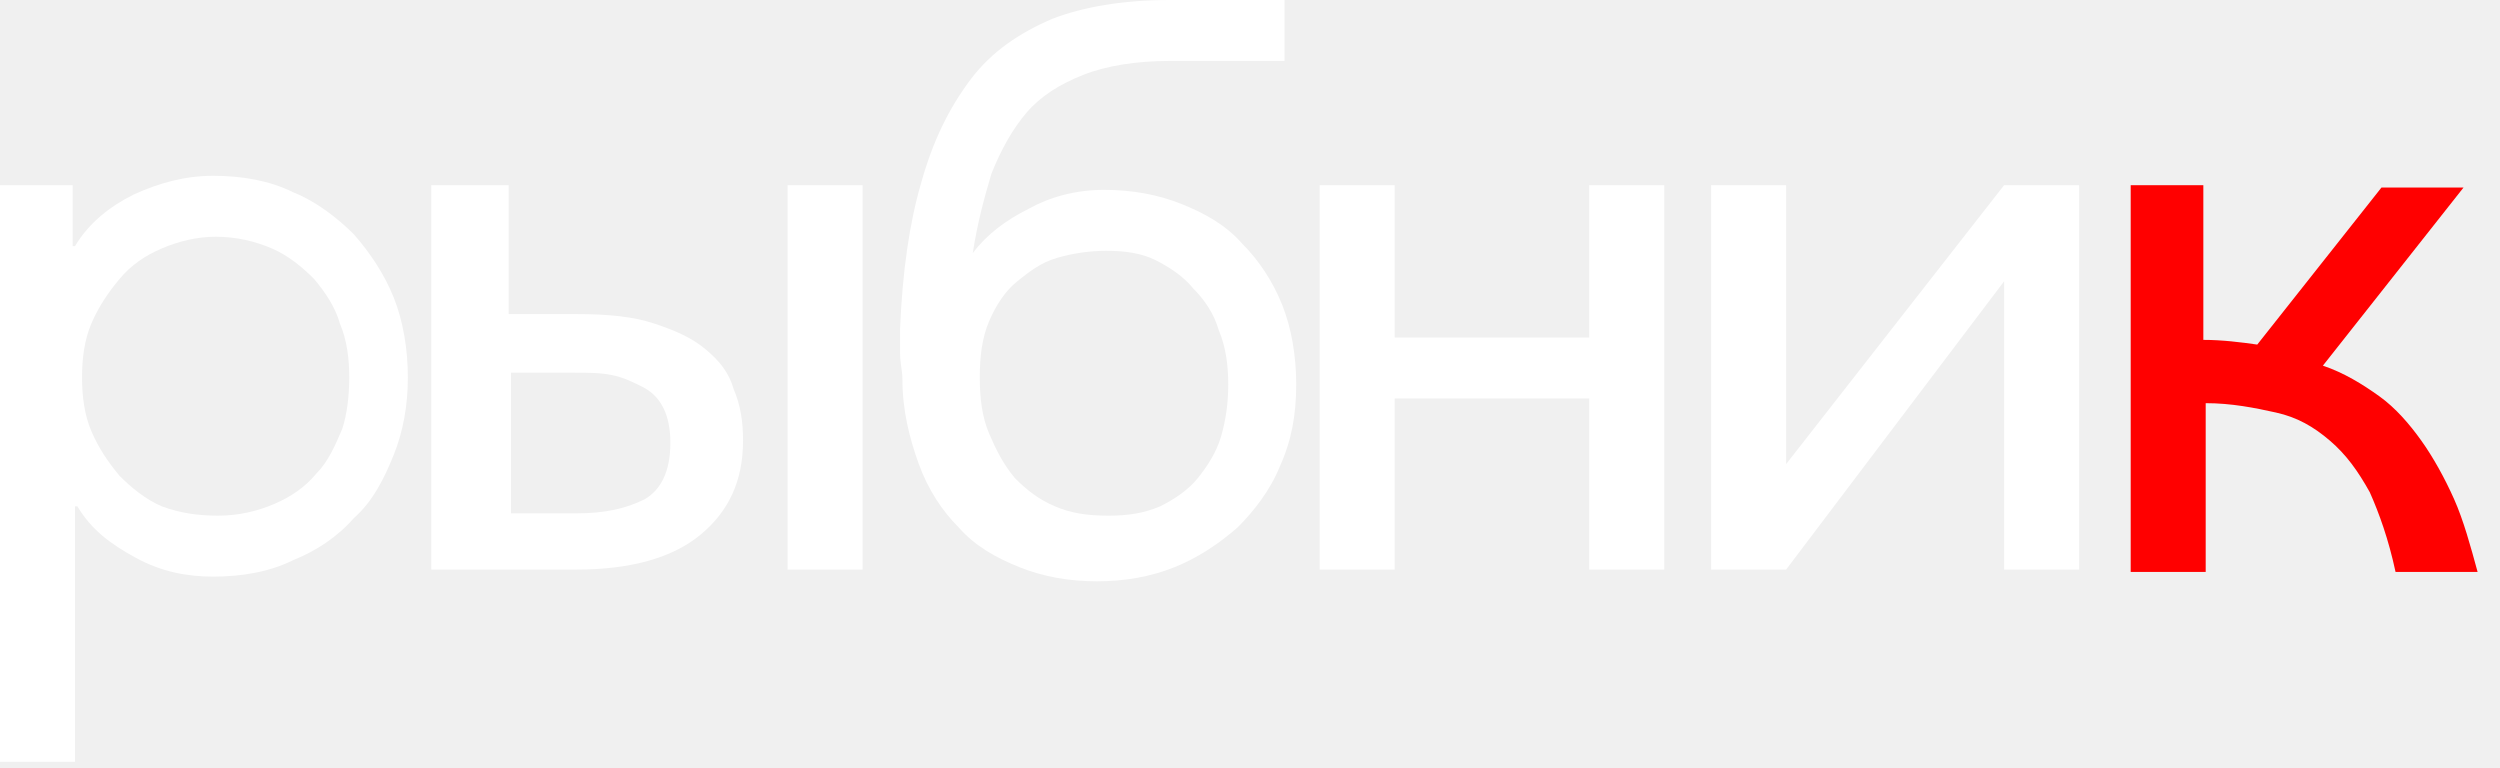
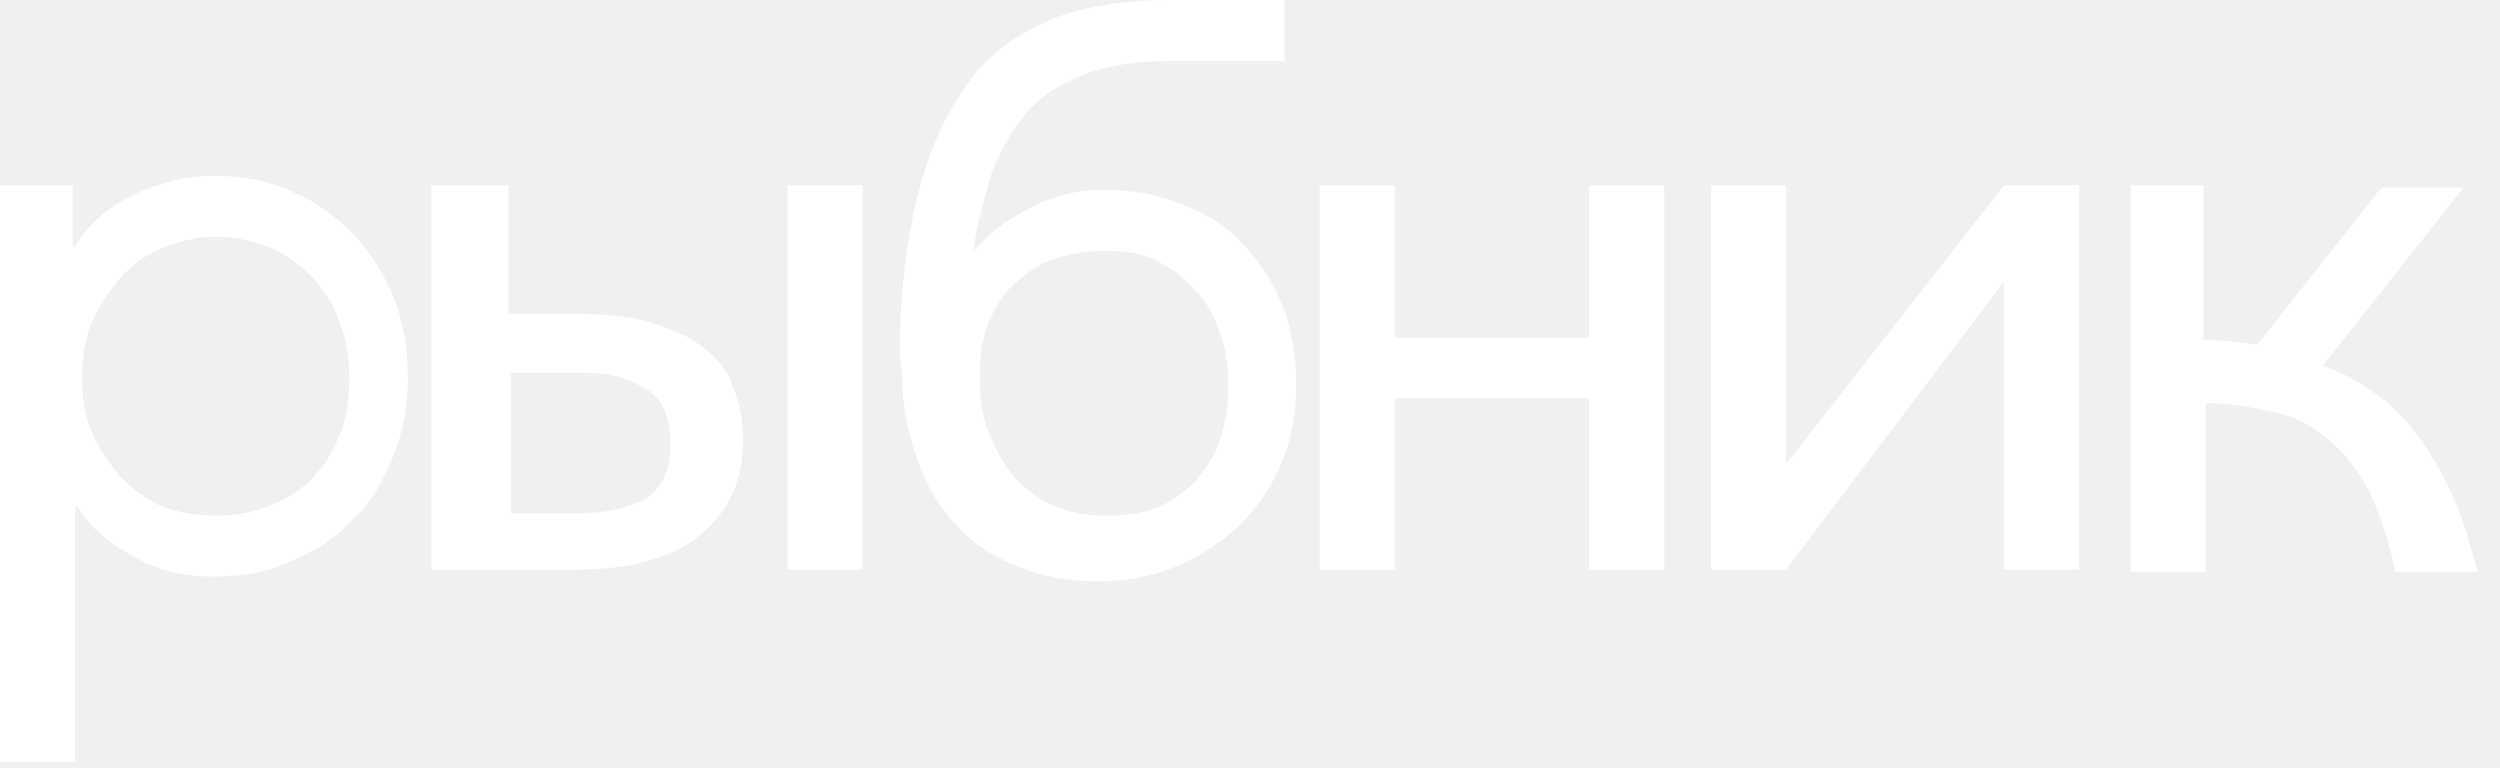
<svg xmlns="http://www.w3.org/2000/svg" width="101" height="31">
-   <path d="M3.03 30.776H0V7.481H2.936V9.943H3.03C3.598 8.996 4.451 8.333 5.398 7.86C6.439 7.386 7.481 7.102 8.617 7.102C9.754 7.102 10.89 7.292 11.837 7.765C12.784 8.144 13.636 8.807 14.299 9.47C14.962 10.227 15.53 11.08 15.909 12.027C16.288 12.973 16.477 14.11 16.477 15.246C16.477 16.383 16.288 17.424 15.909 18.371C15.53 19.318 15.057 20.265 14.299 20.928C13.636 21.686 12.784 22.254 11.837 22.633C10.89 23.106 9.754 23.296 8.617 23.296C7.576 23.296 6.534 23.106 5.492 22.538C4.451 21.97 3.693 21.401 3.125 20.455H3.03V30.776ZM14.11 15.246C14.11 14.489 14.015 13.731 13.731 13.068C13.542 12.405 13.163 11.837 12.689 11.269C12.216 10.796 11.648 10.322 10.985 10.038C10.322 9.754 9.564 9.564 8.712 9.564C7.955 9.564 7.197 9.754 6.534 10.038C5.871 10.322 5.303 10.701 4.83 11.269C4.356 11.837 3.977 12.405 3.693 13.068C3.409 13.731 3.314 14.489 3.314 15.246C3.314 16.004 3.409 16.761 3.693 17.424C3.977 18.087 4.356 18.655 4.83 19.224C5.303 19.697 5.871 20.171 6.534 20.455C7.292 20.739 8.049 20.833 8.807 20.833C9.659 20.833 10.417 20.644 11.079 20.36C11.742 20.076 12.311 19.697 12.784 19.129C13.258 18.655 13.542 17.992 13.826 17.33C14.015 16.761 14.11 16.004 14.11 15.246Z" fill="white" />
-   <path d="M20.549 7.481V12.689H23.295C24.526 12.689 25.568 12.784 26.42 13.068C27.273 13.352 27.936 13.636 28.504 14.11C29.072 14.583 29.451 15.057 29.64 15.72C29.924 16.383 30.019 17.046 30.019 17.803C30.019 19.413 29.451 20.644 28.314 21.591C27.178 22.538 25.473 23.011 23.295 23.011H17.424V7.481H20.549ZM20.549 20.739H23.295C24.432 20.739 25.284 20.549 26.042 20.171C26.704 19.792 27.083 19.034 27.083 17.898C27.083 17.33 26.989 16.856 26.799 16.477C26.61 16.099 26.326 15.814 25.947 15.625C25.568 15.436 25.189 15.246 24.716 15.152C24.242 15.057 23.769 15.057 23.201 15.057H20.644V20.739H20.549ZM34.848 7.481V23.011H31.818V7.481H34.848Z" fill="white" />
-   <path d="M44.602 7.67C45.739 7.67 46.78 7.86 47.727 8.239C48.674 8.617 49.526 9.091 50.189 9.848C50.852 10.511 51.42 11.364 51.799 12.311C52.178 13.258 52.367 14.394 52.367 15.53C52.367 16.761 52.178 17.803 51.705 18.845C51.326 19.792 50.663 20.644 50 21.307C49.242 21.97 48.39 22.538 47.443 22.917C46.496 23.296 45.455 23.485 44.318 23.485C43.182 23.485 42.14 23.296 41.193 22.917C40.246 22.538 39.394 22.064 38.731 21.307C38.068 20.644 37.5 19.792 37.121 18.75C36.742 17.708 36.458 16.572 36.458 15.341C36.458 14.962 36.364 14.678 36.364 14.299C36.364 13.921 36.364 13.542 36.364 13.258C36.458 10.985 36.742 8.996 37.216 7.386C37.689 5.682 38.352 4.356 39.205 3.22C40.057 2.083 41.193 1.326 42.519 0.758C43.75 0.284 45.36 0 47.254 0H51.894V2.462H47.254C45.928 2.462 44.697 2.652 43.75 3.03C42.803 3.409 42.045 3.883 41.477 4.545C40.909 5.208 40.436 6.061 40.057 7.008C39.773 7.955 39.489 8.996 39.299 10.227C39.867 9.47 40.625 8.902 41.572 8.428C42.424 7.955 43.466 7.67 44.602 7.67ZM49.621 15.53C49.621 14.773 49.526 14.015 49.242 13.352C49.053 12.689 48.674 12.121 48.201 11.648C47.822 11.174 47.254 10.796 46.686 10.511C46.117 10.227 45.455 10.133 44.697 10.133C44.034 10.133 43.371 10.227 42.708 10.417C42.045 10.606 41.572 10.985 41.099 11.364C40.625 11.742 40.246 12.311 39.962 12.973C39.678 13.636 39.583 14.394 39.583 15.246C39.583 16.099 39.678 16.856 39.962 17.519C40.246 18.182 40.53 18.75 41.004 19.318C41.477 19.792 41.951 20.171 42.614 20.454C43.276 20.739 43.939 20.833 44.792 20.833C45.549 20.833 46.212 20.739 46.875 20.454C47.443 20.171 48.011 19.792 48.39 19.318C48.769 18.845 49.148 18.276 49.337 17.614C49.526 16.951 49.621 16.288 49.621 15.53Z" fill="white" />
-   <path d="M56.345 23.011H53.315V7.481H56.345V13.636H64.205V7.481H67.235V23.011H64.205V16.099H56.345V23.011Z" fill="white" />
-   <path d="M80.966 11.364L72.159 23.011H69.129V7.481H72.159V18.75L80.966 7.481H83.996V23.011H80.966V11.364Z" fill="white" />
-   <path d="M89.015 13.731C89.773 13.731 90.53 13.826 91.193 13.921L96.212 7.576H99.527L93.845 14.773C94.697 15.057 95.455 15.53 96.118 16.004C96.78 16.477 97.349 17.14 97.822 17.803C98.296 18.466 98.769 19.318 99.148 20.171C99.527 21.023 99.811 22.064 100.095 23.106H96.78C96.496 21.78 96.118 20.739 95.739 19.886C95.265 19.034 94.792 18.371 94.129 17.803C93.466 17.235 92.803 16.856 91.951 16.667C91.099 16.477 90.152 16.288 89.11 16.288V23.106H86.08V7.481H89.015V13.731Z" fill="red" />
+   <path d="M3.03 30.776H0V7.481H2.936V9.943H3.03C3.598 8.996 4.451 8.333 5.398 7.86C6.439 7.386 7.481 7.102 8.617 7.102C9.754 7.102 10.89 7.292 11.837 7.765C12.784 8.144 13.636 8.807 14.299 9.47C14.962 10.227 15.53 11.08 15.909 12.027C16.288 12.973 16.477 14.11 16.477 15.246C16.477 16.383 16.288 17.424 15.909 18.371C15.53 19.318 15.057 20.265 14.299 20.928C13.636 21.686 12.784 22.254 11.837 22.633C10.89 23.106 9.754 23.296 8.617 23.296C7.576 23.296 6.534 23.106 5.492 22.538C4.451 21.97 3.693 21.401 3.125 20.455H3.03V30.776ZM14.11 15.246C14.11 14.489 14.015 13.731 13.731 13.068C13.542 12.405 13.163 11.837 12.689 11.269C12.216 10.796 11.648 10.322 10.985 10.038C10.322 9.754 9.564 9.564 8.712 9.564C7.955 9.564 7.197 9.754 6.534 10.038C5.871 10.322 5.303 10.701 4.83 11.269C4.356 11.837 3.977 12.405 3.693 13.068C3.409 13.731 3.314 14.489 3.314 15.246C3.314 16.004 3.409 16.761 3.693 17.424C3.977 18.087 4.356 18.655 4.83 19.224C5.303 19.697 5.871 20.171 6.534 20.455C7.292 20.739 8.049 20.833 8.807 20.833C9.659 20.833 10.417 20.644 11.079 20.36C11.742 20.076 12.311 19.697 12.784 19.129C13.258 18.655 13.542 17.992 13.826 17.33C14.015 16.761 14.11 16.004 14.11 15.246Z" fill="#FFFFFF" />
+   <path d="M20.549 7.481V12.689H23.295C24.526 12.689 25.568 12.784 26.42 13.068C27.273 13.352 27.936 13.636 28.504 14.11C29.072 14.583 29.451 15.057 29.64 15.72C29.924 16.383 30.019 17.046 30.019 17.803C30.019 19.413 29.451 20.644 28.314 21.591C27.178 22.538 25.473 23.011 23.295 23.011H17.424V7.481H20.549ZM20.549 20.739H23.295C24.432 20.739 25.284 20.549 26.042 20.171C26.704 19.792 27.083 19.034 27.083 17.898C27.083 17.33 26.989 16.856 26.799 16.477C26.61 16.099 26.326 15.814 25.947 15.625C25.568 15.436 25.189 15.246 24.716 15.152C24.242 15.057 23.769 15.057 23.201 15.057H20.644V20.739H20.549ZM34.848 7.481V23.011H31.818V7.481H34.848Z" fill="#FFFFFF" />
+   <path d="M44.602 7.67C45.739 7.67 46.78 7.86 47.727 8.239C48.674 8.617 49.526 9.091 50.189 9.848C50.852 10.511 51.42 11.364 51.799 12.311C52.178 13.258 52.367 14.394 52.367 15.53C52.367 16.761 52.178 17.803 51.705 18.845C51.326 19.792 50.663 20.644 50 21.307C49.242 21.97 48.39 22.538 47.443 22.917C46.496 23.296 45.455 23.485 44.318 23.485C43.182 23.485 42.14 23.296 41.193 22.917C40.246 22.538 39.394 22.064 38.731 21.307C38.068 20.644 37.5 19.792 37.121 18.75C36.742 17.708 36.458 16.572 36.458 15.341C36.458 14.962 36.364 14.678 36.364 14.299C36.364 13.921 36.364 13.542 36.364 13.258C36.458 10.985 36.742 8.996 37.216 7.386C37.689 5.682 38.352 4.356 39.205 3.22C40.057 2.083 41.193 1.326 42.519 0.758C43.75 0.284 45.36 0 47.254 0H51.894V2.462H47.254C45.928 2.462 44.697 2.652 43.75 3.03C42.803 3.409 42.045 3.883 41.477 4.545C40.909 5.208 40.436 6.061 40.057 7.008C39.773 7.955 39.489 8.996 39.299 10.227C39.867 9.47 40.625 8.902 41.572 8.428C42.424 7.955 43.466 7.67 44.602 7.67ZM49.621 15.53C49.621 14.773 49.526 14.015 49.242 13.352C49.053 12.689 48.674 12.121 48.201 11.648C47.822 11.174 47.254 10.796 46.686 10.511C46.117 10.227 45.455 10.133 44.697 10.133C44.034 10.133 43.371 10.227 42.708 10.417C42.045 10.606 41.572 10.985 41.099 11.364C40.625 11.742 40.246 12.311 39.962 12.973C39.678 13.636 39.583 14.394 39.583 15.246C39.583 16.099 39.678 16.856 39.962 17.519C40.246 18.182 40.53 18.75 41.004 19.318C41.477 19.792 41.951 20.171 42.614 20.454C43.276 20.739 43.939 20.833 44.792 20.833C45.549 20.833 46.212 20.739 46.875 20.454C47.443 20.171 48.011 19.792 48.39 19.318C48.769 18.845 49.148 18.276 49.337 17.614C49.526 16.951 49.621 16.288 49.621 15.53Z" fill="#FFFFFF" />
+   <path d="M56.345 23.011H53.315V7.481H56.345V13.636H64.205V7.481H67.235V23.011H64.205V16.099H56.345V23.011Z" fill="#FFFFFF" />
+   <path d="M80.966 11.364L72.159 23.011H69.129V7.481H72.159V18.75L80.966 7.481H83.996V23.011H80.966V11.364Z" fill="#FFFFFF" />
+   <path d="M89.015 13.731C89.773 13.731 90.53 13.826 91.193 13.921L96.212 7.576H99.527L93.845 14.773C94.697 15.057 95.455 15.53 96.118 16.004C96.78 16.477 97.349 17.14 97.822 17.803C98.296 18.466 98.769 19.318 99.148 20.171C99.527 21.023 99.811 22.064 100.095 23.106H96.78C96.496 21.78 96.118 20.739 95.739 19.886C95.265 19.034 94.792 18.371 94.129 17.803C93.466 17.235 92.803 16.856 91.951 16.667C91.099 16.477 90.152 16.288 89.11 16.288V23.106H86.08V7.481H89.015V13.731Z" fill="#FFFFFF" />
</svg>
